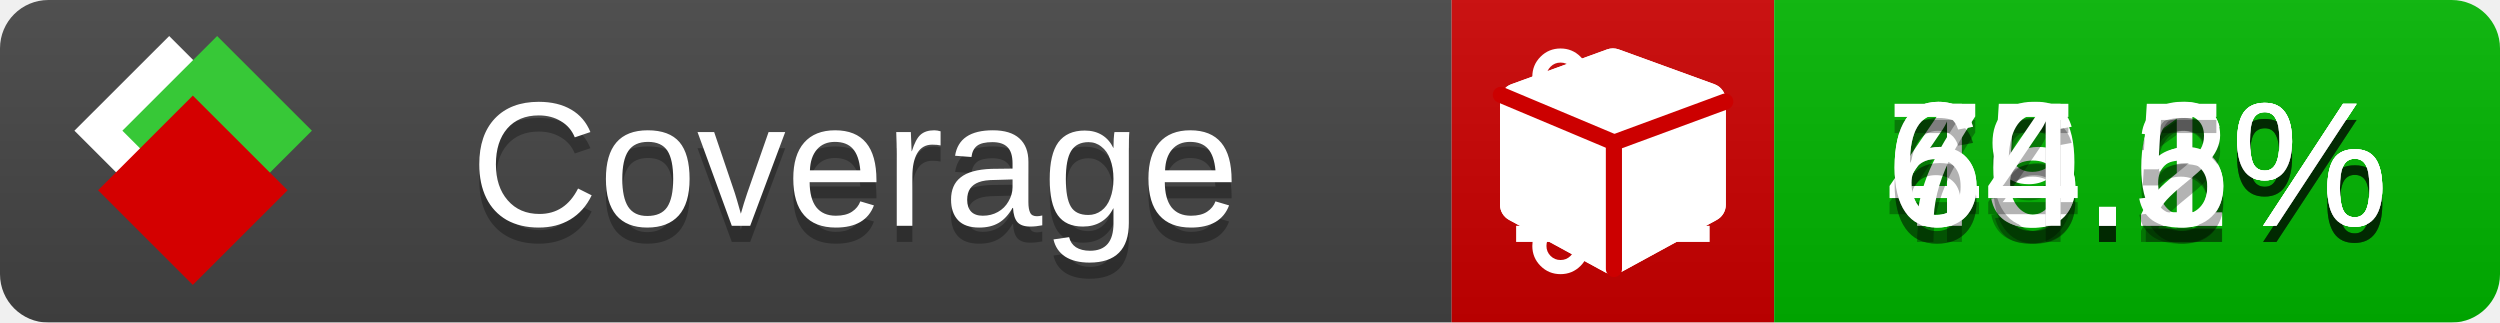
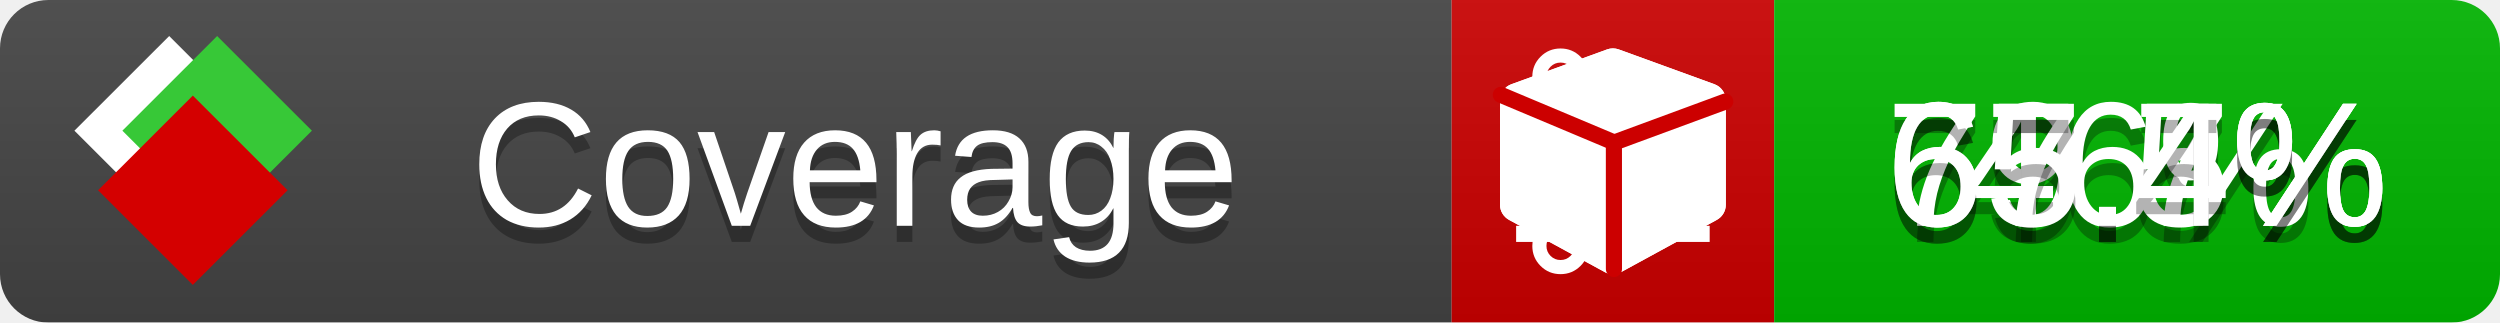
<svg xmlns="http://www.w3.org/2000/svg" xmlns:xlink="http://www.w3.org/1999/xlink" width="155" height="20">
  <style type="text/css">
          
            @keyframes fade1 {
                0% { visibility: visible; opacity: 1; }
               23% { visibility: visible; opacity: 1; }
               25% { visibility: hidden; opacity: 0; }
               48% { visibility: hidden; opacity: 0; }
               50% { visibility: hidden; opacity: 0; }
               73% { visibility: hidden; opacity: 0; }
               75% { visibility: hidden; opacity: 0; }
               98% { visibility: hidden; opacity: 0; }
              100% { visibility: visible; opacity: 1; }
            }
            @keyframes fade2 {
                0% { visibility: hidden; opacity: 0; }
               23% { visibility: hidden; opacity: 0; }
               25% { visibility: visible; opacity: 1; }
               48% { visibility: visible; opacity: 1; }
               50% { visibility: hidden; opacity: 0; }
               73% { visibility: hidden; opacity: 0; }
               75% { visibility: hidden; opacity: 0; }
               98% { visibility: hidden; opacity: 0; }
              100% { visibility: hidden; opacity: 0; }
            }
            @keyframes fade3 {
                0% { visibility: hidden; opacity: 0; }
               23% { visibility: hidden; opacity: 0; }
               25% { visibility: hidden; opacity: 0; }
               48% { visibility: hidden; opacity: 0; }
               50% { visibility: visible; opacity: 1; }
               73% { visibility: visible; opacity: 1; }
               75% { visibility: hidden; opacity: 0; }
               98% { visibility: hidden; opacity: 0; }
              100% { visibility: hidden; opacity: 0; }
            }
            @keyframes fade4 {
                0% { visibility: hidden; opacity: 0; }
               23% { visibility: hidden; opacity: 0; }
               25% { visibility: hidden; opacity: 0; }
               48% { visibility: hidden; opacity: 0; }
               50% { visibility: hidden; opacity: 0; }
               73% { visibility: hidden; opacity: 0; }
               75% { visibility: visible; opacity: 1; }
               98% { visibility: visible; opacity: 1; }
              100% { visibility: hidden; opacity: 0; }
            }
            .linecoverage {
                animation-duration: 15s;
                animation-name: fade1;
                animation-iteration-count: infinite;
            }
            .branchcoverage {
                animation-duration: 15s;
                animation-name: fade2;
                animation-iteration-count: infinite;
            }
            .methodcoverage {
                animation-duration: 15s;
                animation-name: fade3;
                animation-iteration-count: infinite;
            }
            .fullmethodcoverage {
                animation-duration: 15s;
                animation-name: fade4;
                animation-iteration-count: infinite;
            }
          
    </style>
  <defs>
    <linearGradient id="gradient" x2="0" y2="100%">
      <stop offset="0" stop-color="#bbb" stop-opacity=".1" />
      <stop offset="1" stop-opacity=".1" />
    </linearGradient>
    <linearGradient id="c">
      <stop offset="0" stop-color="#d40000" />
      <stop offset="1" stop-color="#ff2a2a" />
    </linearGradient>
    <linearGradient id="a">
      <stop offset="0" stop-color="#e0e0de" />
      <stop offset="1" stop-color="#fff" />
    </linearGradient>
    <linearGradient id="b">
      <stop offset="0" stop-color="#37c837" />
      <stop offset="1" stop-color="#217821" />
    </linearGradient>
    <linearGradient xlink:href="#a" id="e" x1="106.44" x2="69.96" y1="-11.96" y2="-46.84" gradientTransform="matrix(-.8426 -.00045 -.00045 -.8426 -94.27 -75.82)" gradientUnits="userSpaceOnUse" />
    <linearGradient xlink:href="#b" id="f" x1="56.19" x2="77.97" y1="-23.45" y2="10.62" gradientTransform="matrix(.8426 .00045 .00045 .8426 94.27 75.82)" gradientUnits="userSpaceOnUse" />
    <linearGradient xlink:href="#c" id="g" x1="79.98" x2="132.9" y1="10.79" y2="10.79" gradientTransform="matrix(.8426 .00045 .00045 .8426 94.27 75.82)" gradientUnits="userSpaceOnUse" />
    <mask id="mask">
      <rect width="155" height="20" rx="3" fill="#fff" />
    </mask>
    <g id="icon" transform="matrix(.04486 0 0 .04481 -.48 -.63)">
      <rect width="52.92" height="52.92" x="-109.72" y="-27.13" fill="url(#e)" transform="rotate(-135)" />
      <rect width="52.92" height="52.92" x="70.19" y="-39.18" fill="url(#f)" transform="rotate(45)" />
      <rect width="52.92" height="52.92" x="80.05" y="-15.74" fill="url(#g)" transform="rotate(45)" />
    </g>
  </defs>
  <g mask="url(#mask)">
    <rect x="0" y="0" width="90" height="20" fill="#444" />
    <rect x="90" y="0" width="20" height="20" fill="#c00" />
    <rect x="110" y="0" width="45" height="20" fill="#00B600" />
    <rect x="0" y="0" width="155" height="20" fill="url(#gradient)" />
  </g>
  <g>
    <path class="linecoverage" stroke="#fff" d="M94 6.5 h12 M94 10.5 h12 M94 14.5 h12" />
    <path class="branchcoverage" fill="#fff" d="m 97.628,15.247 q 0,-0.364 -0.255,-0.619 -0.255,-0.255 -0.619,-0.255 -0.364,0 -0.619,0.255 -0.255,0.255 -0.255,0.619 0,0.364 0.255,0.619 0.255,0.255 0.619,0.255 0.364,0 0.619,-0.255 0.255,-0.255 0.255,-0.619 z m 0,-10.493 q 0,-0.364 -0.255,-0.619 -0.255,-0.255 -0.619,-0.255 -0.364,0 -0.619,0.255 -0.255,0.255 -0.255,0.619 0,0.364 0.255,0.619 0.255,0.255 0.619,0.255 0.364,0 0.619,-0.255 0.255,-0.255 0.255,-0.619 z m 5.83,1.166 q 0,-0.364 -0.255,-0.619 -0.255,-0.255 -0.619,-0.255 -0.364,0 -0.619,0.255 -0.255,0.255 -0.255,0.619 0,0.364 0.255,0.619 0.255,0.255 0.619,0.255 0.364,0 0.619,-0.255 0.255,-0.255 0.255,-0.619 z m 0.874,0 q 0,0.474 -0.237,0.879 -0.237,0.405 -0.638,0.633 -0.018,2.614 -2.059,3.771 -0.619,0.346 -1.849,0.738 -1.166,0.364 -1.544,0.647 -0.378,0.282 -0.378,0.911 l 0,0.237 q 0.401,0.228 0.638,0.633 0.237,0.405 0.237,0.879 0,0.729 -0.51,1.239 -0.51,0.51 -1.239,0.51 -0.729,0 -1.239,-0.51 -0.51,-0.51 -0.51,-1.239 0,-0.474 0.237,-0.879 0.237,-0.405 0.638,-0.633 l 0,-7.469 q -0.401,-0.228 -0.638,-0.633 -0.237,-0.405 -0.237,-0.879 0,-0.729 0.51,-1.239 0.51,-0.51 1.239,-0.51 0.729,0 1.239,0.51 0.51,0.51 0.51,1.239 0,0.474 -0.237,0.879 -0.237,0.405 -0.638,0.633 l 0,4.527 q 0.492,-0.237 1.403,-0.519 0.501,-0.155 0.797,-0.269 0.296,-0.114 0.642,-0.282 0.346,-0.169 0.537,-0.36 0.191,-0.191 0.369,-0.465 0.178,-0.273 0.255,-0.633 0.077,-0.36 0.077,-0.833 -0.401,-0.228 -0.638,-0.633 -0.237,-0.405 -0.237,-0.879 0,-0.729 0.51,-1.239 0.51,-0.51 1.239,-0.51 0.729,0 1.239,0.51 0.51,0.51 0.51,1.239 z" />
    <path class="methodcoverage" fill="#fff" d="m 100.538,15.629 5.385,-2.936 v -5.351 l -5.385,1.96 z M 100,8.351 105.873,6.214 100,4.077 94.127,6.214 Z m 7,-2.12 v 6.462 q 0,0.294 -0.151,0.547 -0.151,0.252 -0.412,0.395 l -5.923,3.231 q -0.236,0.135 -0.513,0.135 -0.278,0 -0.513,-0.135 l -5.923,-3.231 Q 93.303,13.492 93.151,13.239 93,12.987 93,12.692 v -6.462 q 0,-0.337 0.194,-0.614 0.194,-0.278 0.513,-0.395 l 5.923,-2.154 q 0.185,-0.067 0.37,-0.067 0.185,0 0.37,0.067 l 5.923,2.154 q 0.32,0.118 0.513,0.395 Q 107,5.894 107,6.231 Z" />
    <path class="fullmethodcoverage" fill="#fff" d="m 107,6.231 v 6.462 c 0,0.196 -0.051,0.379 -0.151,0.547 -0.101,0.168 -0.238,0.3 -0.412,0.395 l -5.923,3.231 c -0.157,0.09 -0.328,0.135 -0.513,0.135 -0.185,0 -0.356,-0.045 -0.513,-0.135 l -5.923,-3.231 C 93.39,13.539 93.252,13.407 93.151,13.239 93.05,13.071 93,12.889 93,12.692 v -6.462 c 0,-0.224 0.065,-0.429 0.194,-0.614 0.129,-0.185 0.3,-0.317 0.513,-0.395 l 5.923,-2.154 c 0.123,-0.045 0.247,-0.067 0.37,-0.067 0.123,0 0.247,0.022 0.37,0.067 l 5.923,2.154 c 0.213,0.079 0.384,0.21 0.513,0.395 0.129,0.185 0.194,0.39 0.194,0.614 z" />
    <path class="fullmethodcoverage" style="fill:none;stroke:#cc0000;stroke-width:1;stroke-linecap:round;stroke-dasharray:none;stroke-opacity:1" d="m 100.064,16.677 -0.002,-7.833 6.906,-2.547" />
    <path class="fullmethodcoverage" style="fill:none;stroke:#cc0000;stroke-width:1;stroke-linecap:round;stroke-dasharray:none;stroke-opacity:1" d="M 99.914,8.765 93.052,5.882" />
  </g>
  <g fill="#fff" text-anchor="middle" font-family="Verdana,Arial,Geneva,sans-serif" font-size="11">
    <a xlink:href="https://github.com/danielpalme/ReportGenerator" target="_top">
      <use xlink:href="#icon" transform="translate(3,1) scale(3.5)" />
    </a>
    <text x="53" y="15" fill="#010101" fill-opacity=".3">Coverage</text>
    <text x="53" y="14" fill="#fff">Coverage</text>
-     <text class="linecoverage" x="132.5" y="15" fill="#010101" fill-opacity=".3">69.1%</text>
-     <text class="linecoverage" x="132.5" y="14">69.1%</text>
-     <text class="branchcoverage" x="132.5" y="15" fill="#010101" fill-opacity=".3">45.6%</text>
-     <text class="branchcoverage" x="132.5" y="14">45.6%</text>
-     <text class="methodcoverage" x="132.5" y="15" fill="#010101" fill-opacity=".3">76.2%</text>
-     <text class="methodcoverage" x="132.5" y="14">76.2%</text>
-     <text class="fullmethodcoverage" x="132.5" y="15" fill="#010101" fill-opacity=".3">64.5%</text>
-     <text class="fullmethodcoverage" x="132.5" y="14">64.5%</text>
+     <text class="linecoverage" x="132.5" y="15" fill="#010101" fill-opacity=".3">69.7%</text>
+     <text class="linecoverage" x="132.5" y="14">69.7%</text>
+     <text class="branchcoverage" x="132.5" y="15" fill="#010101" fill-opacity=".3">46%</text>
+     <text class="branchcoverage" x="132.5" y="14">46%</text>
+     <text class="methodcoverage" x="132.5" y="15" fill="#010101" fill-opacity=".3">77.5%</text>
+     <text class="methodcoverage" x="132.5" y="14">77.5%</text>
+     <text class="fullmethodcoverage" x="132.5" y="15" fill="#010101" fill-opacity=".3">65.4%</text>
+     <text class="fullmethodcoverage" x="132.5" y="14">65.4%</text>
  </g>
  <g>
    <rect class="linecoverage" x="90" y="0" width="65" height="20" fill-opacity="0" />
    <rect class="branchcoverage" x="90" y="0" width="65" height="20" fill-opacity="0" />
    <rect class="methodcoverage" x="90" y="0" width="65" height="20" fill-opacity="0" />
    <rect class="fullmethodcoverage" x="90" y="0" width="65" height="20" fill-opacity="0" />
  </g>
</svg>
